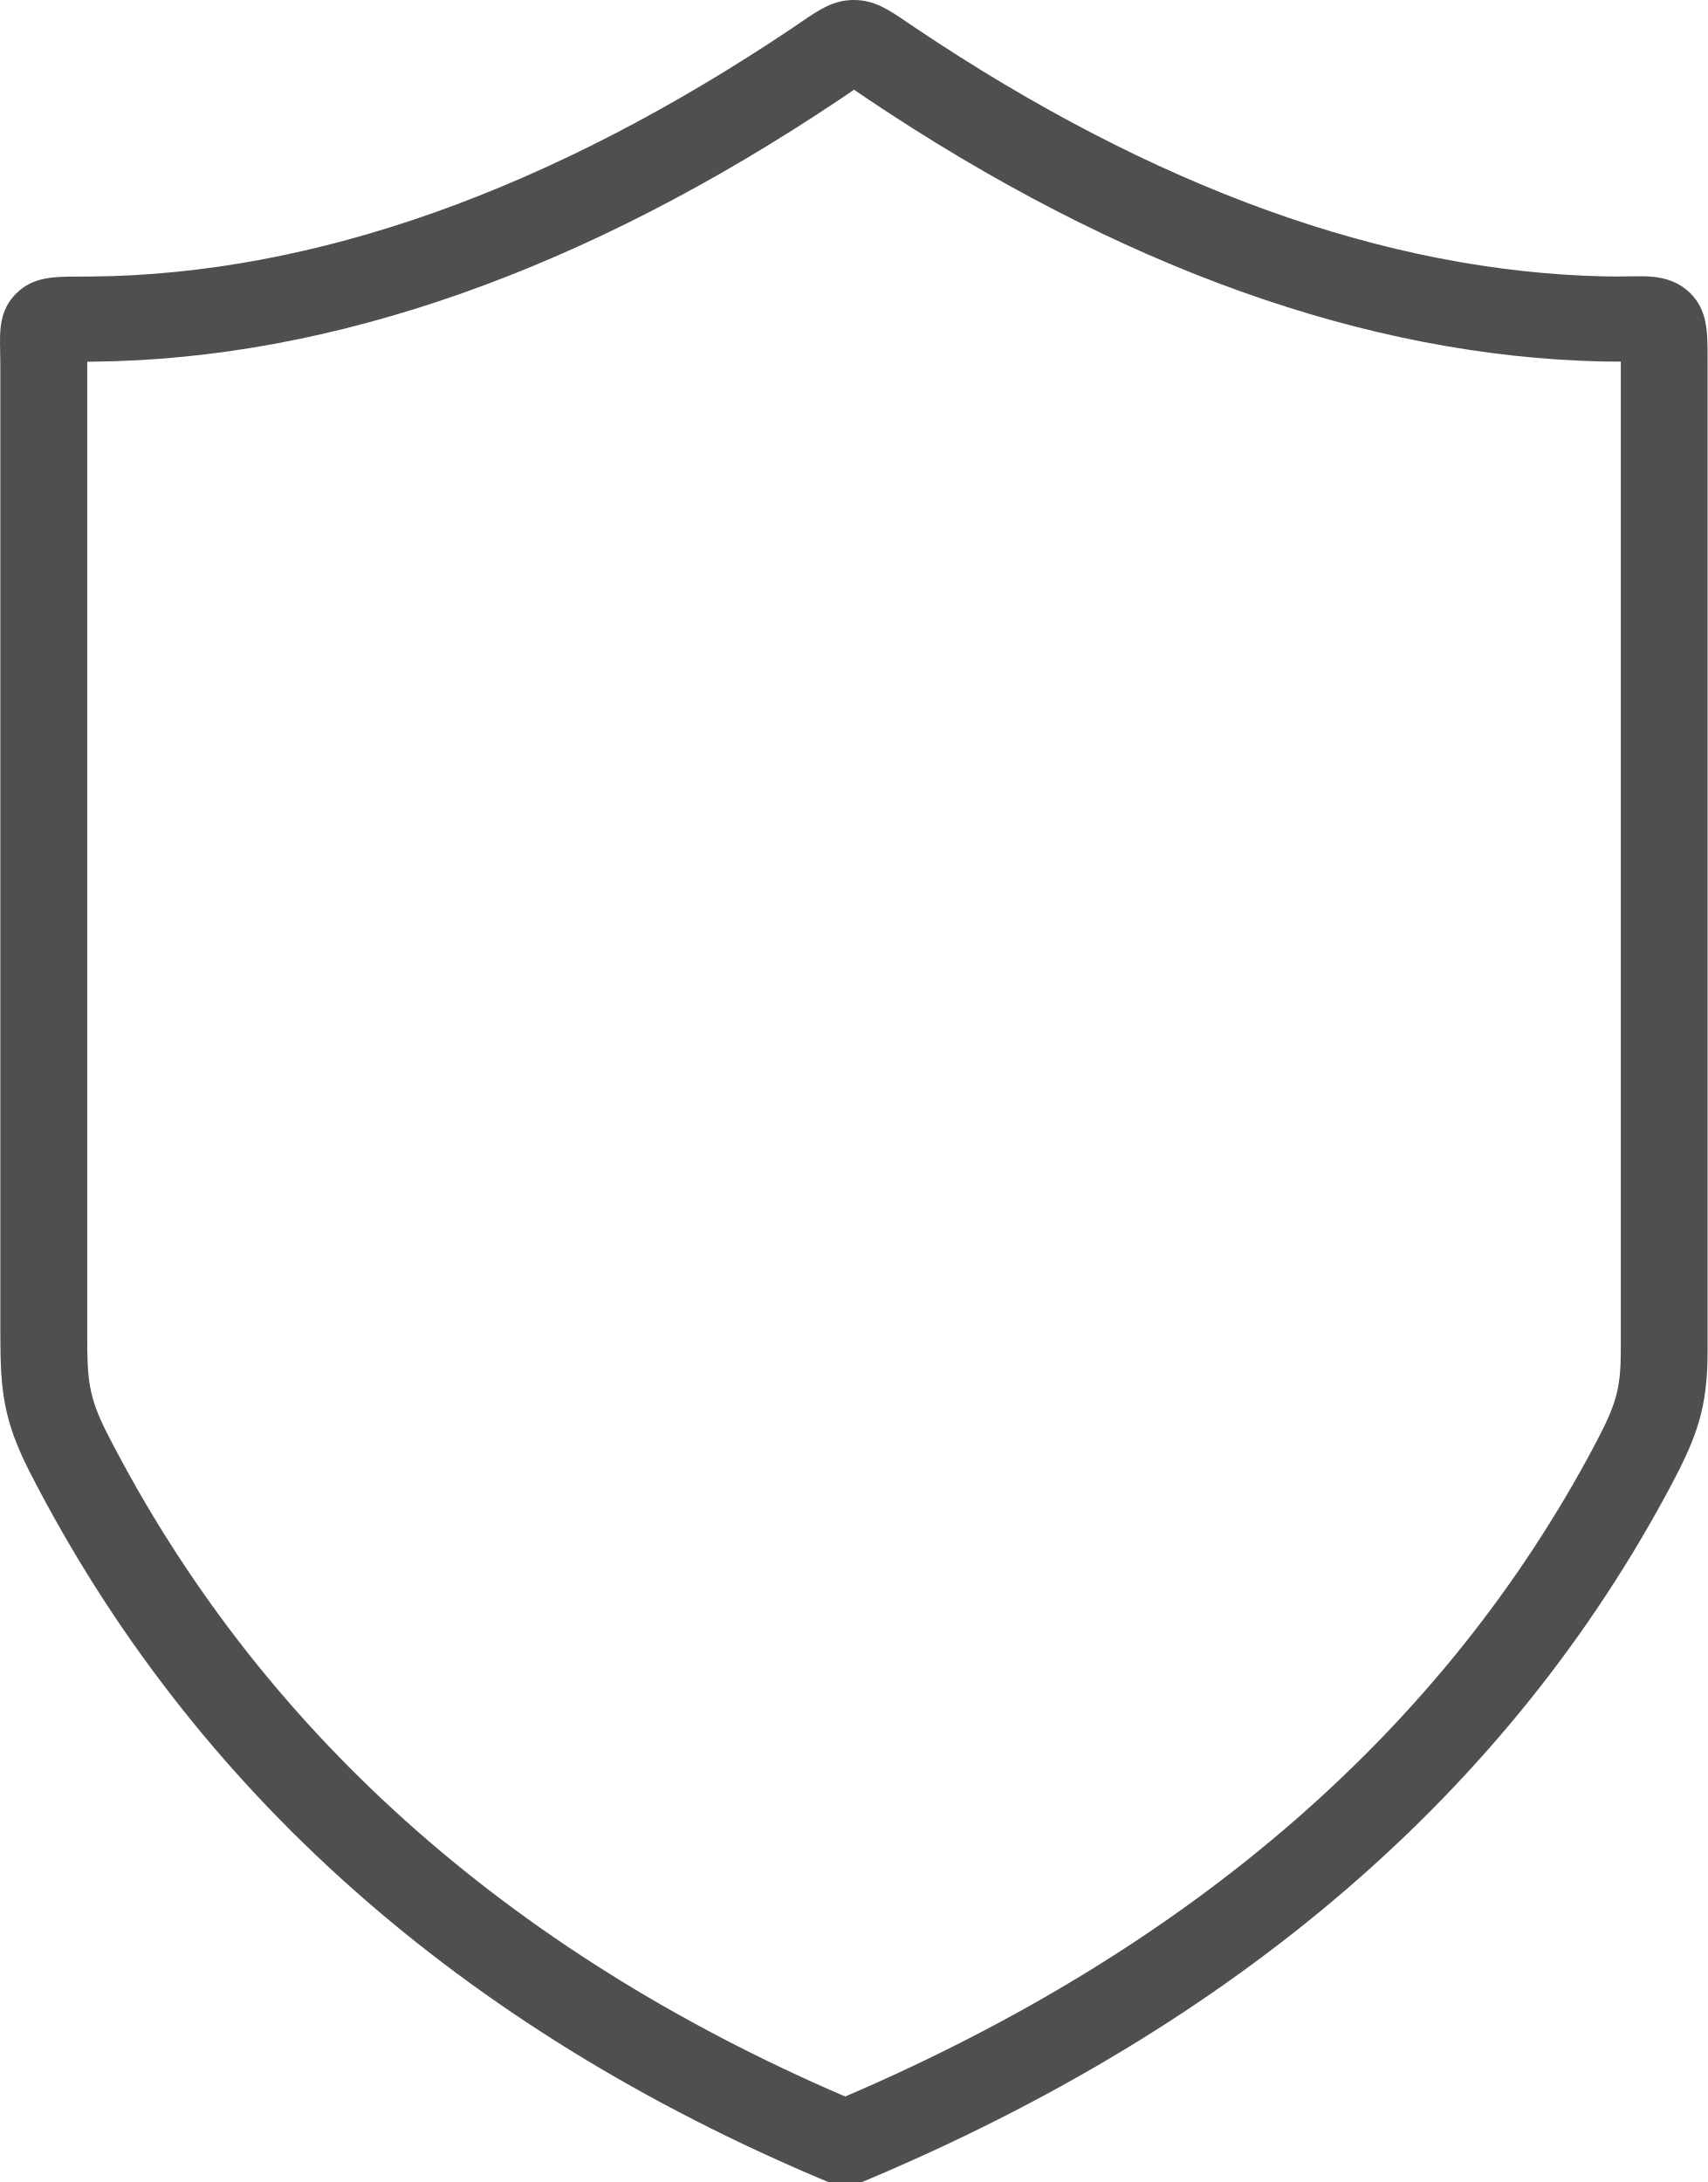
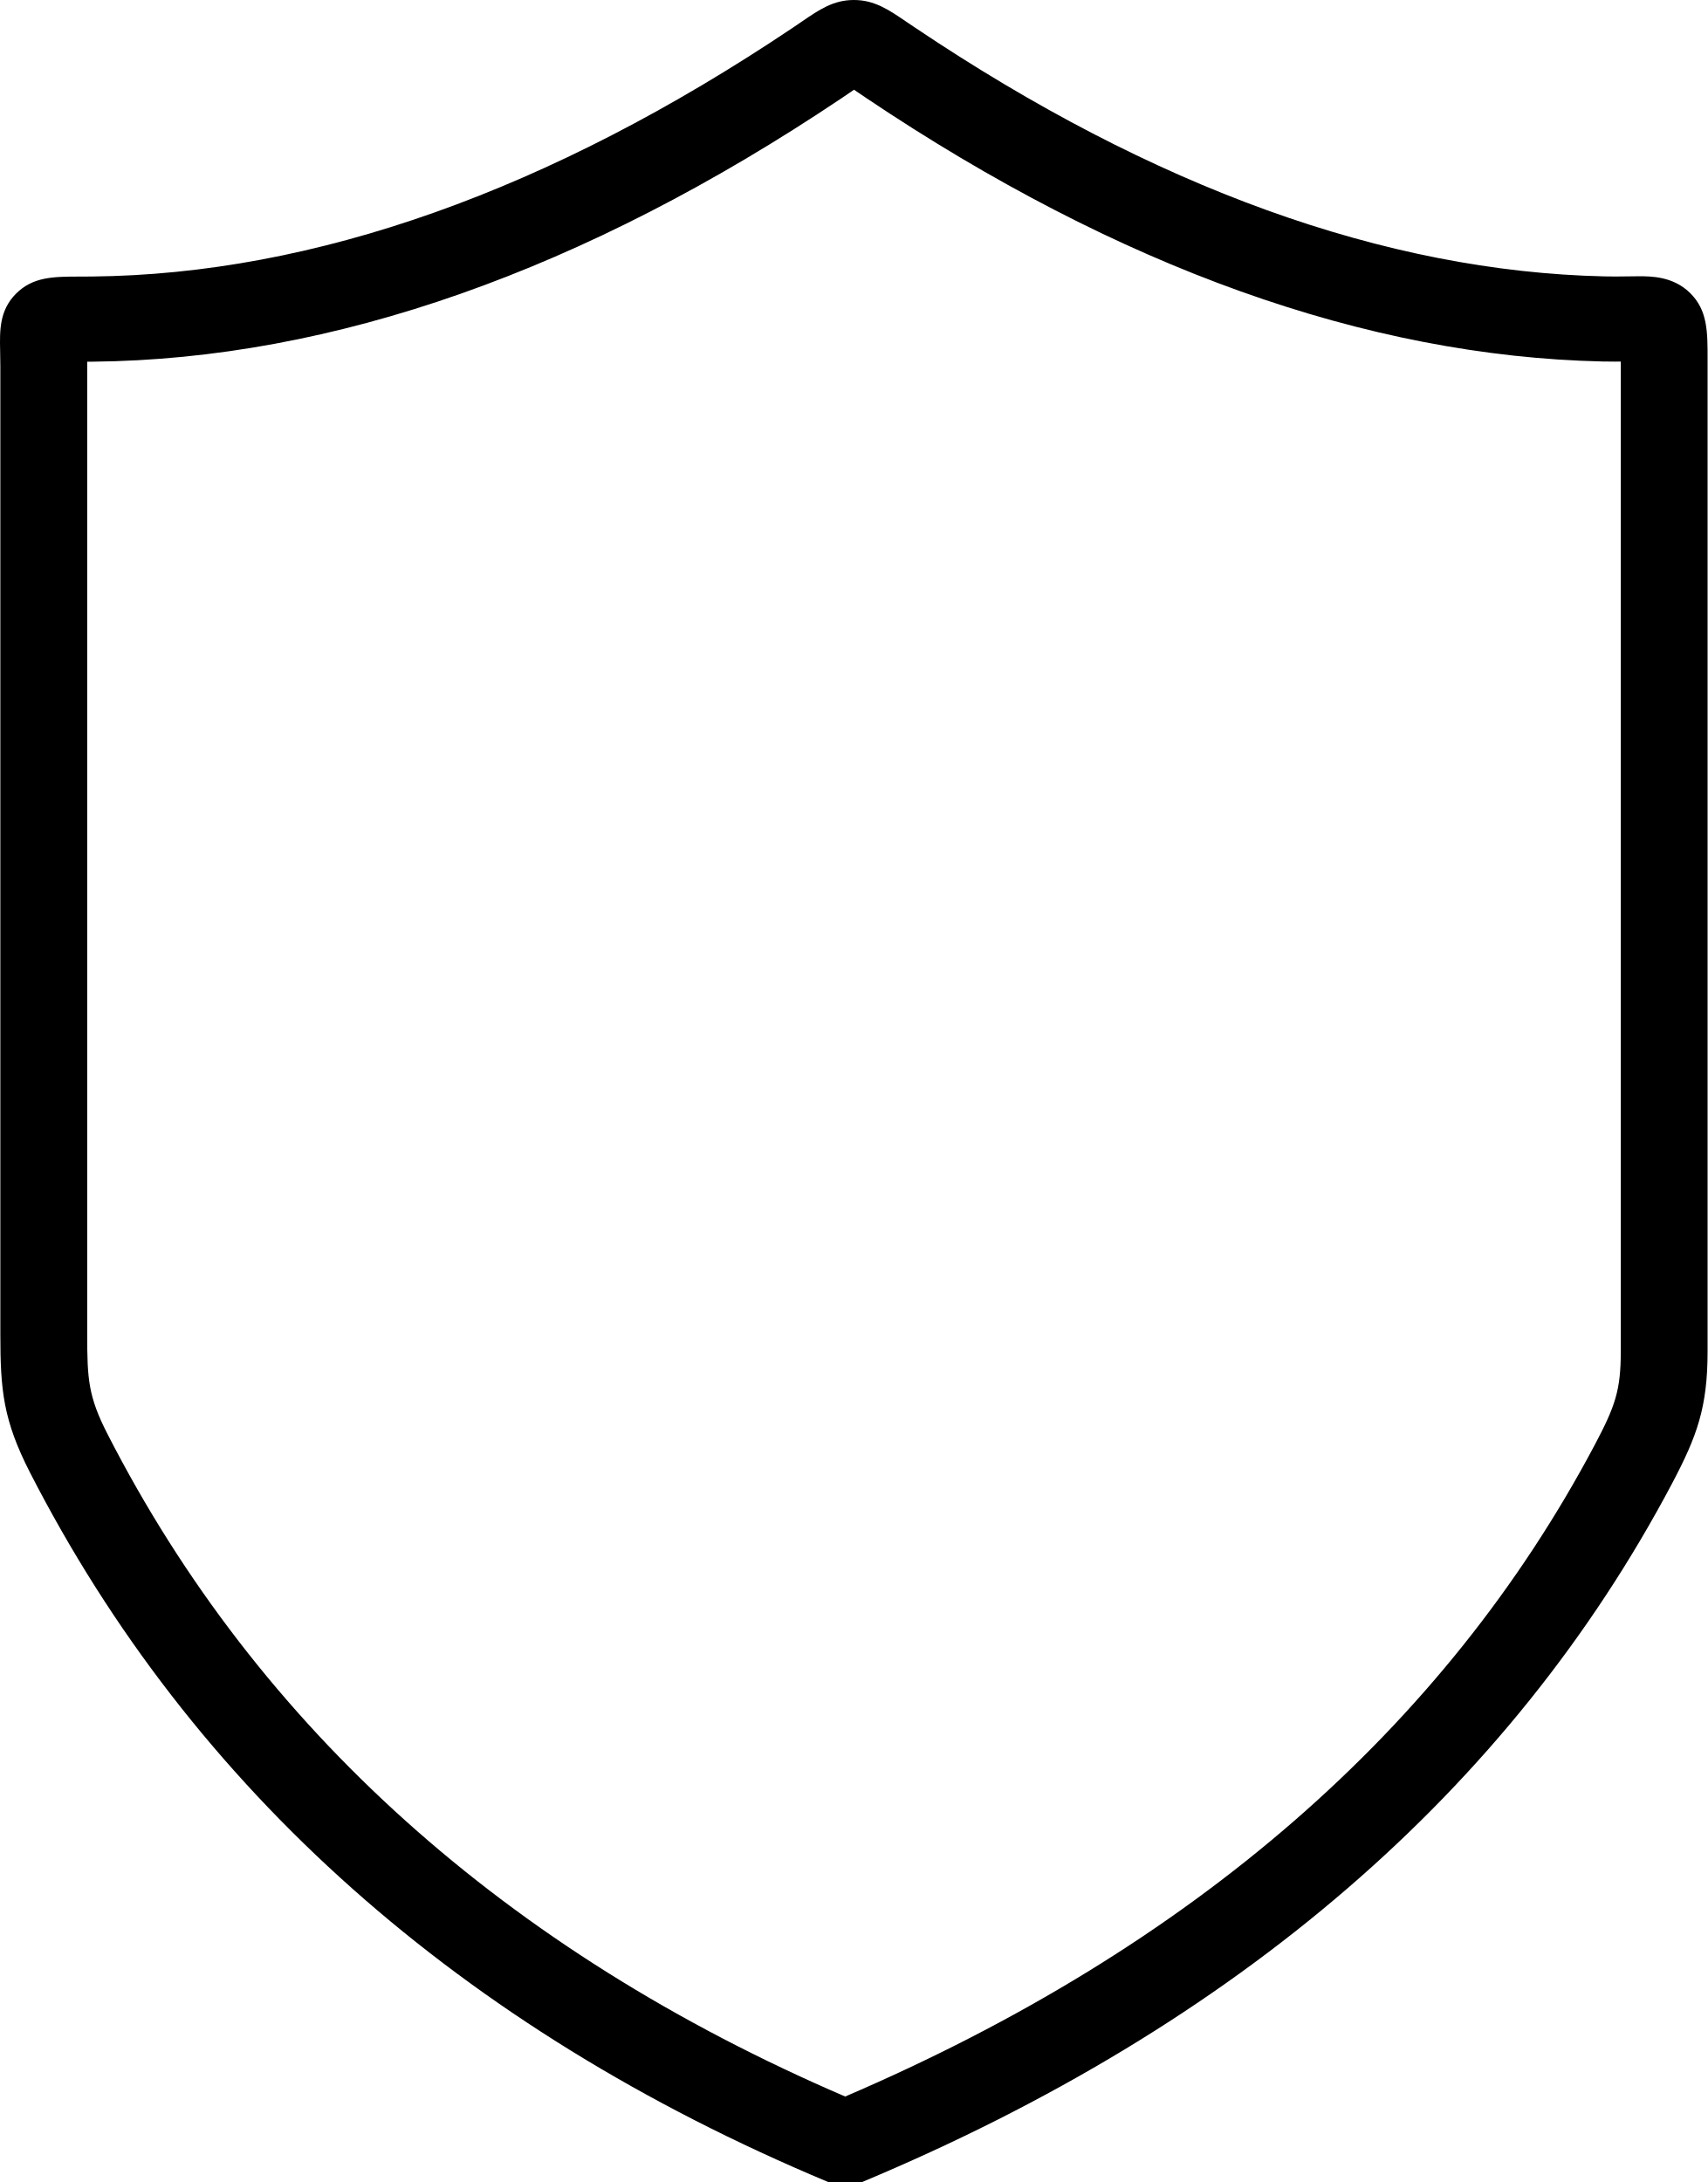
- <svg xmlns="http://www.w3.org/2000/svg" width="54" height="69" viewBox="0 0 54 69" fill="none">
-   <path d="M53.444 9.262C52.908 8.736 52.207 8.736 51.831 8.736L51.093 8.744L50.737 8.74C43.814 8.586 36.478 5.939 28.935 0.872L28.668 0.692C28.1 0.305 27.652 0 27.003 0C26.355 0 25.916 0.301 25.359 0.681L25.059 0.885C17.388 6.031 9.935 8.676 2.906 8.744L2.505 8.746C1.688 8.748 1.041 8.75 0.504 9.289C-0.023 9.819 -0.009 10.461 0.004 11.083C0.007 11.223 0.011 11.386 0.011 11.572V42.196C0.011 43.958 0.1 44.904 0.945 46.558C6.083 56.591 14.577 64.142 26.188 69H27.266C39.131 64.033 47.748 56.603 52.876 46.913C53.667 45.415 54 44.503 54 42.732V11.399C54.002 10.479 54.003 9.813 53.444 9.262ZM51.255 42.733C51.255 43.959 51.081 44.462 50.44 45.675C45.691 54.648 37.715 61.584 26.728 66.297C16.007 61.689 8.159 54.644 3.401 45.351C2.789 44.155 2.758 43.608 2.758 42.197V11.573C2.758 11.527 2.758 11.481 2.758 11.438L2.935 11.437C10.517 11.363 18.482 8.56 26.611 3.107L26.93 2.89C26.958 2.871 26.983 2.854 27.007 2.837C27.037 2.858 27.069 2.88 27.104 2.903L27.385 3.094C35.374 8.459 43.211 11.264 50.675 11.431C50.826 11.434 50.965 11.435 51.094 11.435L51.256 11.433V42.733H51.255Z" fill="#4F4F4F" />
+ <svg xmlns="http://www.w3.org/2000/svg" width="54" height="69" viewBox="0 0 54 69">
+   <path d="M53.444 9.262C52.908 8.736 52.207 8.736 51.831 8.736L51.093 8.744L50.737 8.74C43.814 8.586 36.478 5.939 28.935 0.872L28.668 0.692C28.1 0.305 27.652 0 27.003 0C26.355 0 25.916 0.301 25.359 0.681L25.059 0.885C17.388 6.031 9.935 8.676 2.906 8.744L2.505 8.746C1.688 8.748 1.041 8.75 0.504 9.289C-0.023 9.819 -0.009 10.461 0.004 11.083C0.007 11.223 0.011 11.386 0.011 11.572V42.196C0.011 43.958 0.1 44.904 0.945 46.558C6.083 56.591 14.577 64.142 26.188 69H27.266C39.131 64.033 47.748 56.603 52.876 46.913C53.667 45.415 54 44.503 54 42.732V11.399C54.002 10.479 54.003 9.813 53.444 9.262ZM51.255 42.733C51.255 43.959 51.081 44.462 50.44 45.675C45.691 54.648 37.715 61.584 26.728 66.297C16.007 61.689 8.159 54.644 3.401 45.351C2.789 44.155 2.758 43.608 2.758 42.197V11.573C2.758 11.527 2.758 11.481 2.758 11.438L2.935 11.437C10.517 11.363 18.482 8.56 26.611 3.107L26.93 2.89C26.958 2.871 26.983 2.854 27.007 2.837C27.037 2.858 27.069 2.88 27.104 2.903L27.385 3.094C35.374 8.459 43.211 11.264 50.675 11.431C50.826 11.434 50.965 11.435 51.094 11.435L51.256 11.433V42.733H51.255Z" />
</svg>
